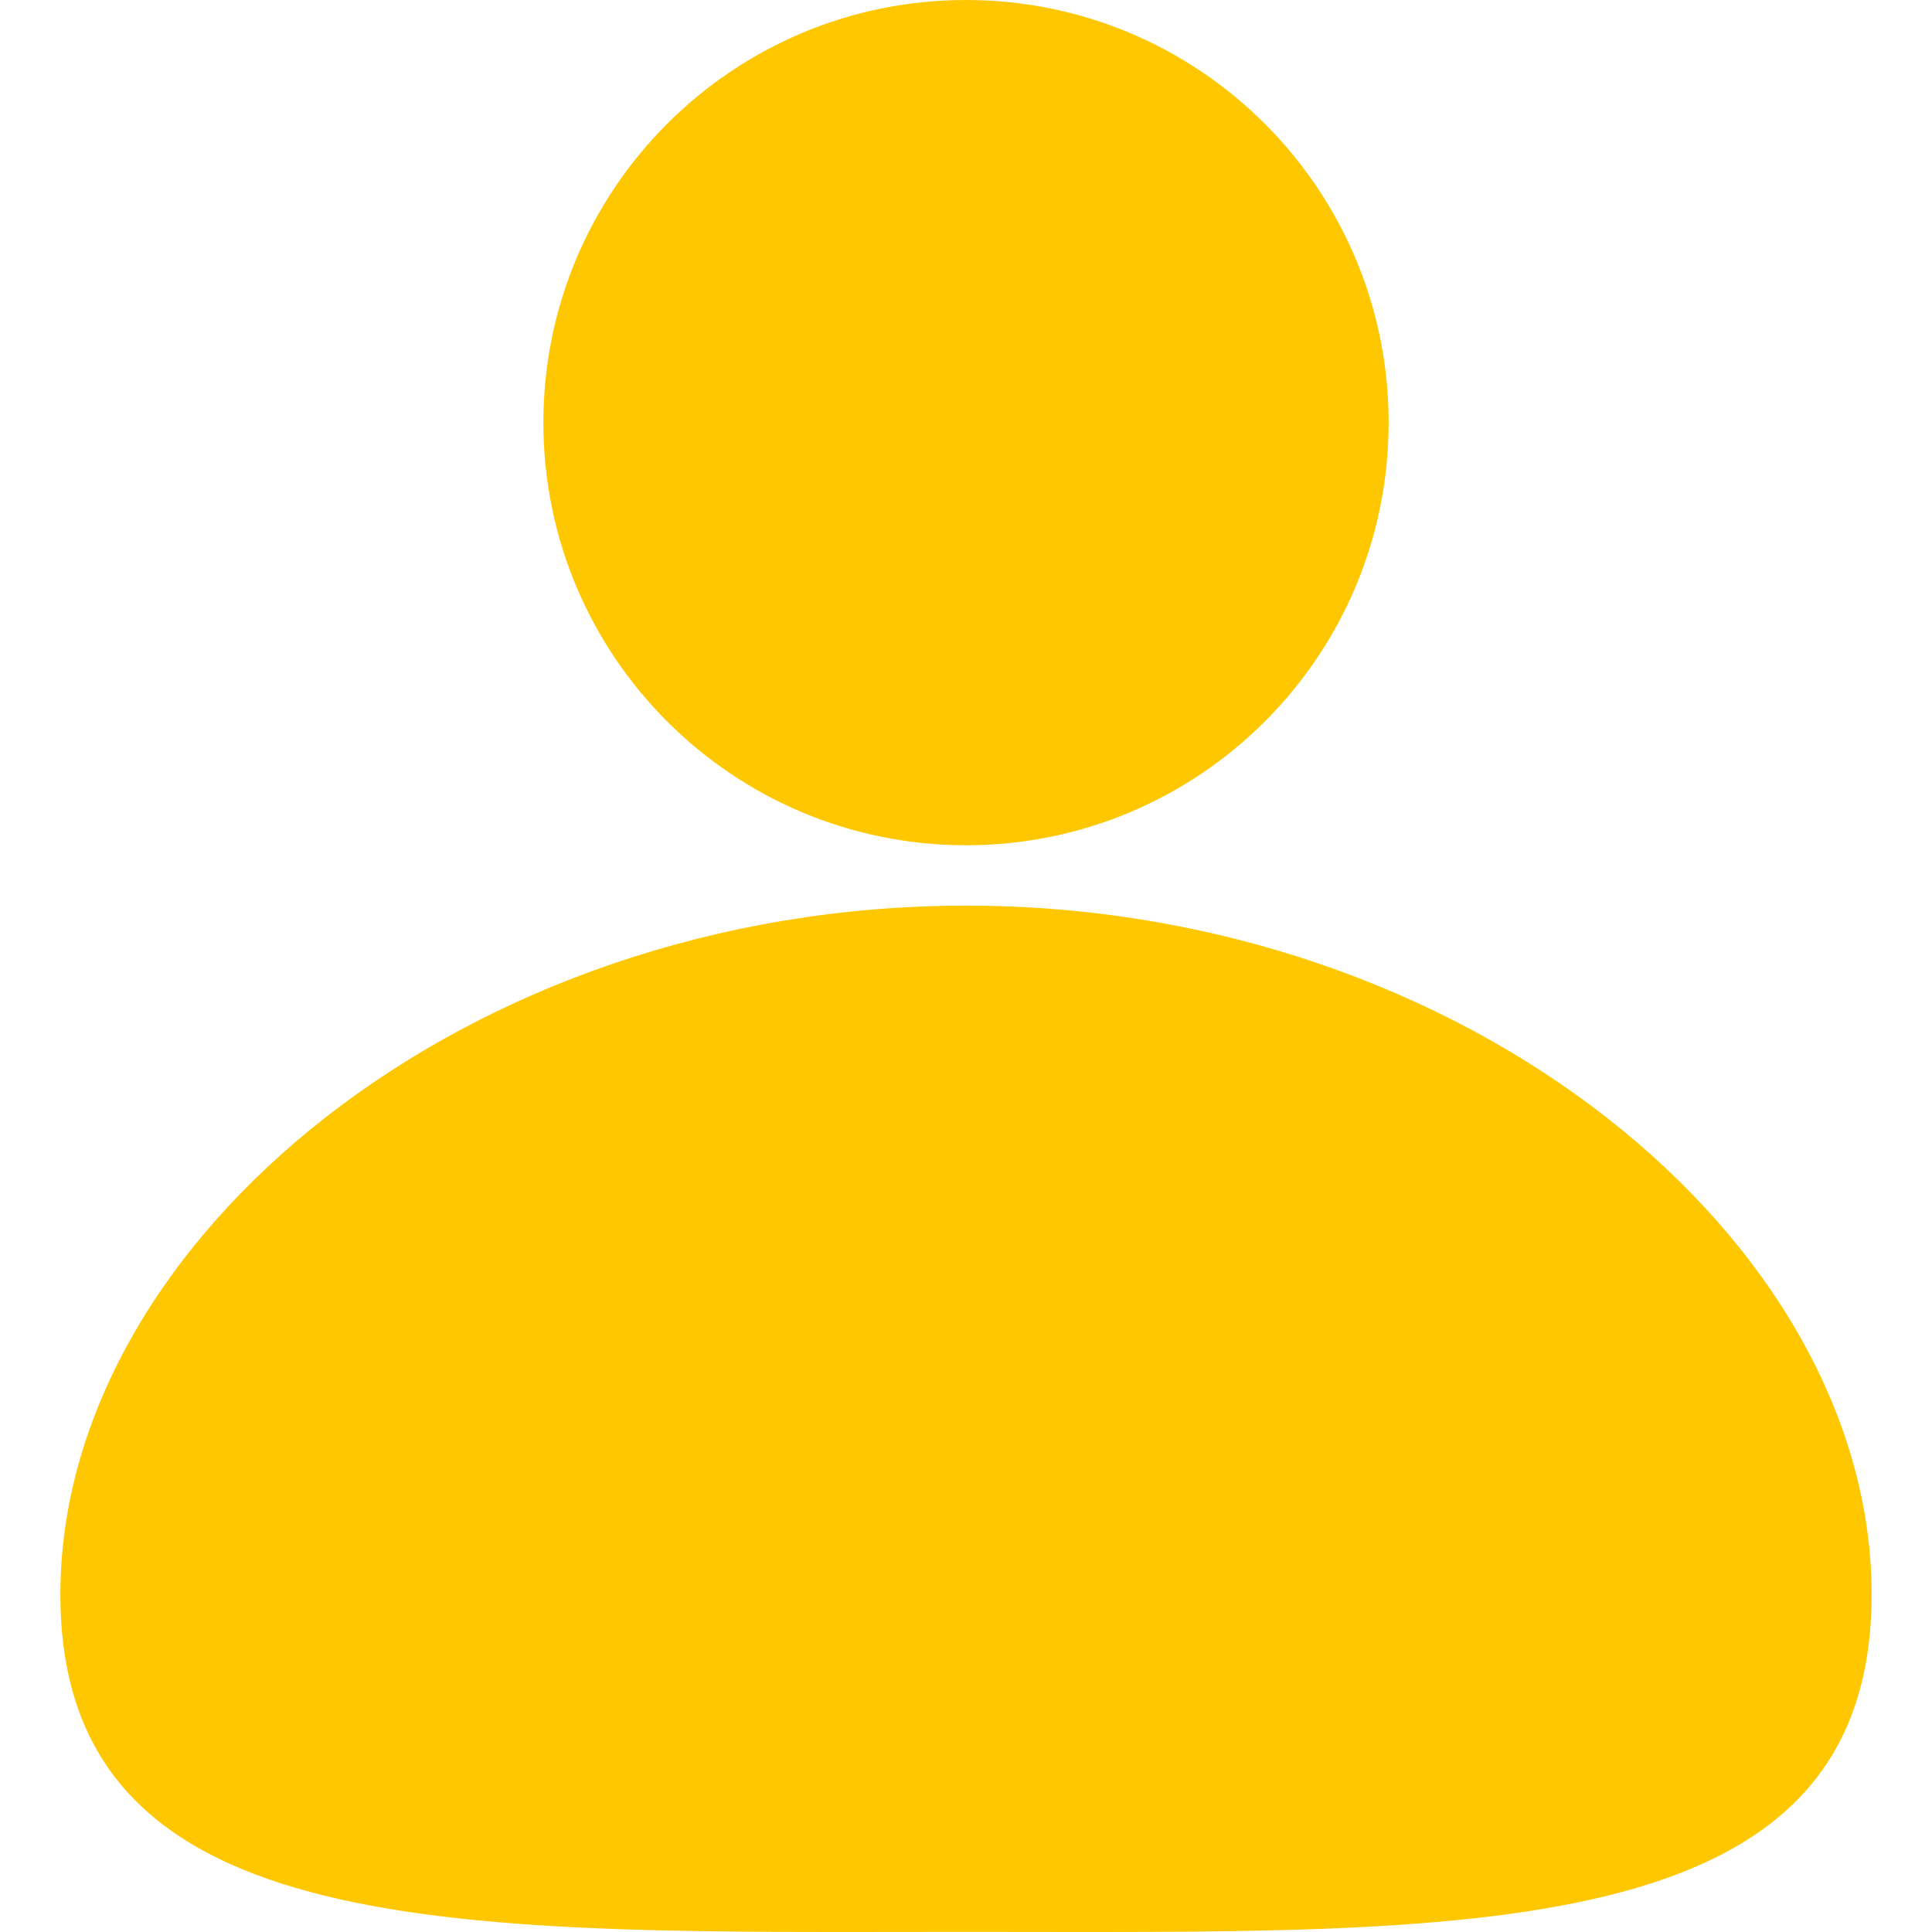
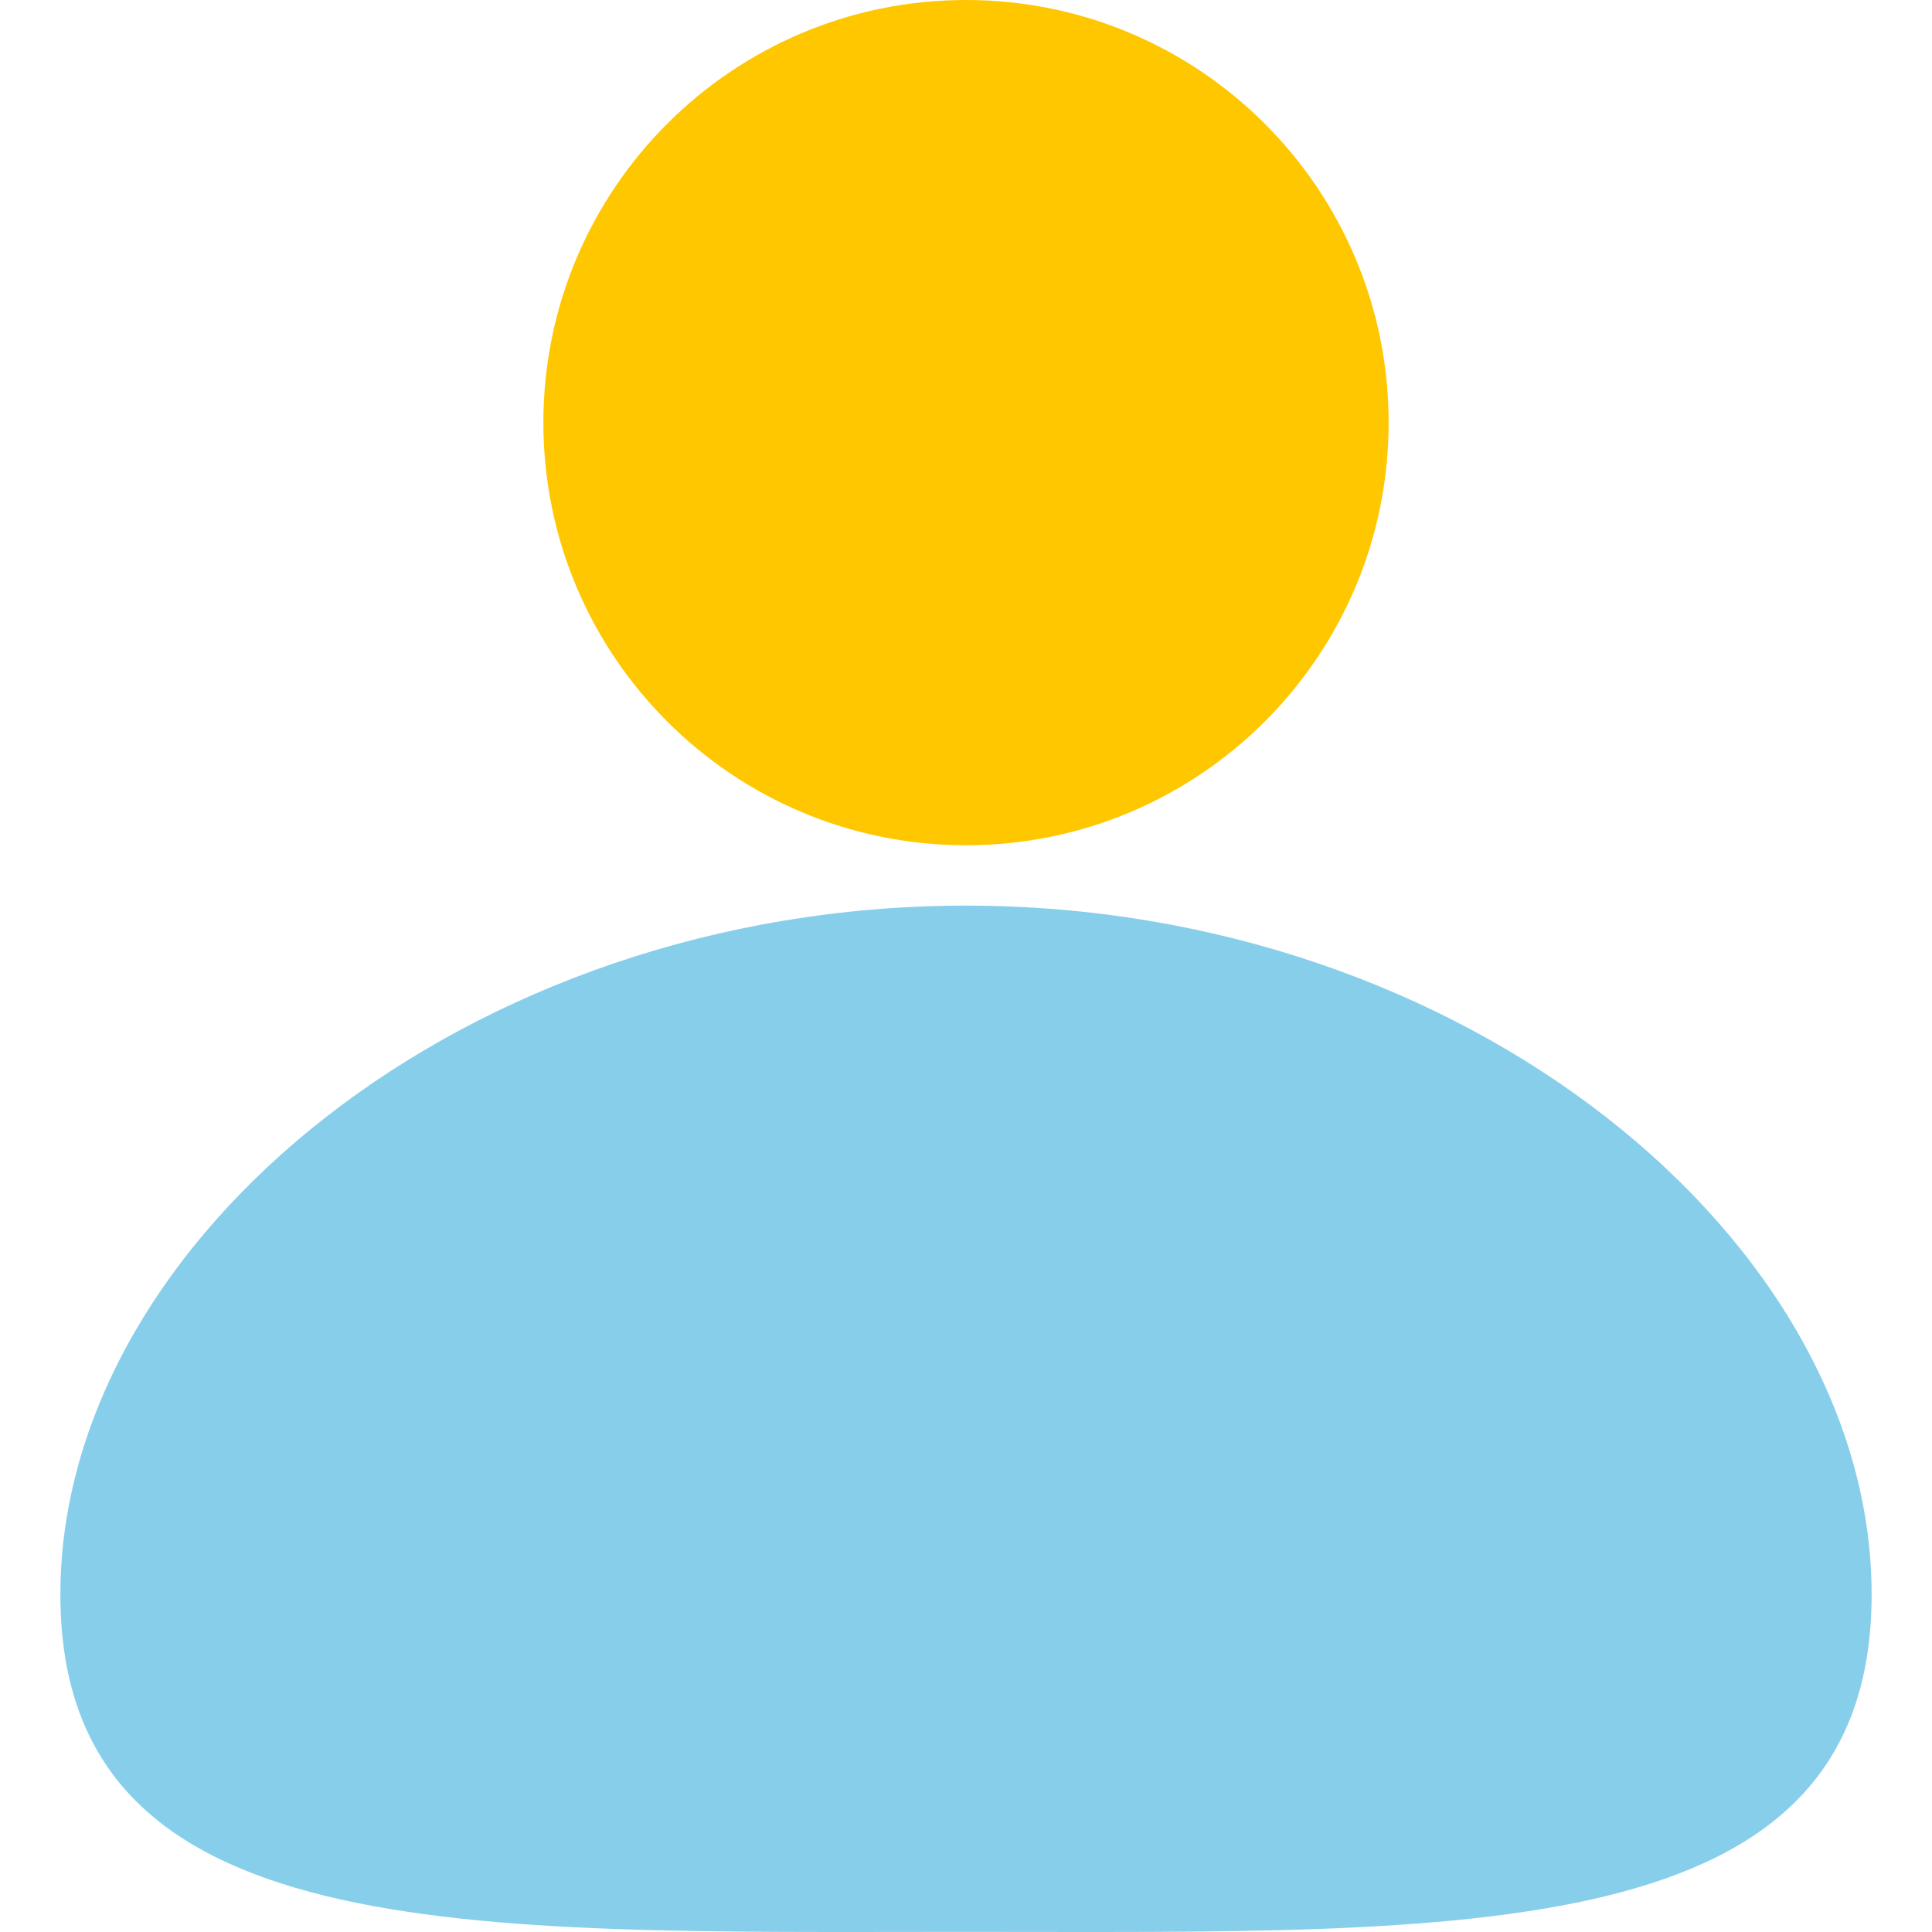
<svg xmlns="http://www.w3.org/2000/svg" width="32" height="32" viewBox="0 0 32 32" fill="none">
-   <path d="M31 26.41C31 32.274 24.284 31.998 16 31.998C7.716 31.998 1 32.274 1 26.41C1 20.547 7.716 15 16 15C24.284 15 31 20.547 31 26.41Z" fill="#FFC700" />
+   <path d="M31 26.41C31 32.274 24.284 31.998 16 31.998C7.716 31.998 1 32.274 1 26.41C1 20.547 7.716 15 16 15C24.284 15 31 20.547 31 26.41Z" fill="skyblue" />
  <circle cx="16" cy="7" r="7" fill="#FFC700" />
</svg>
